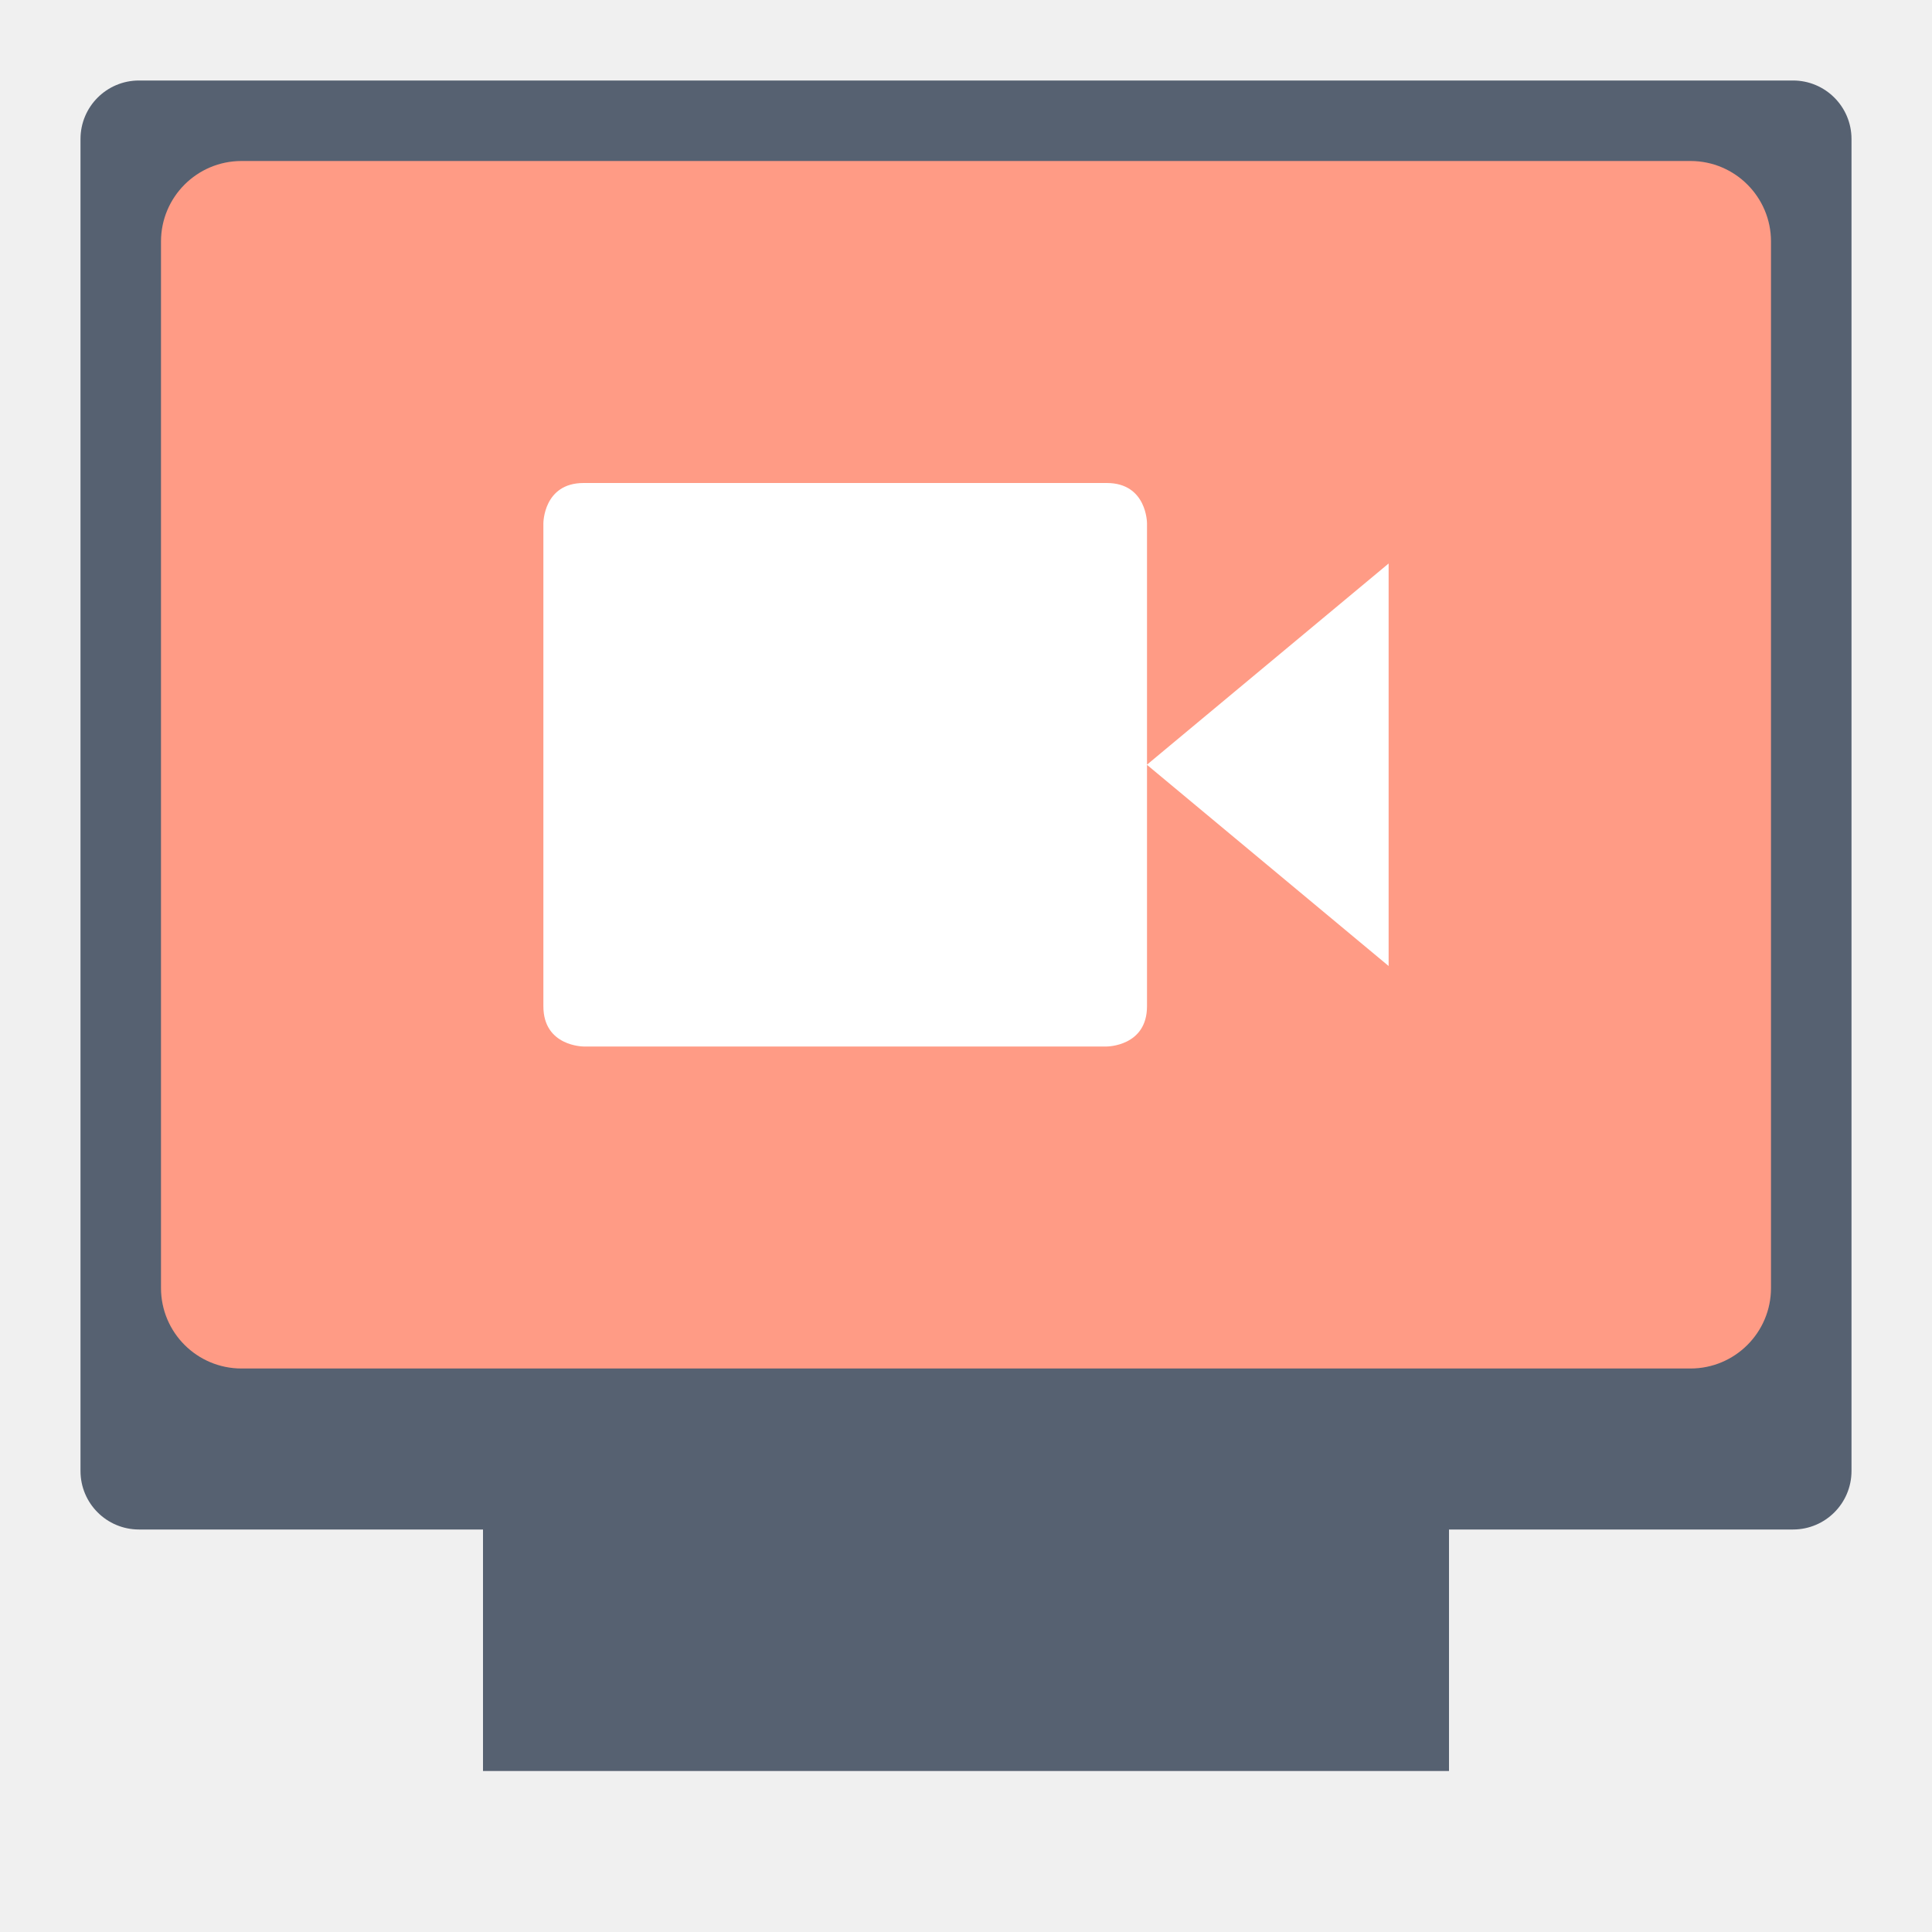
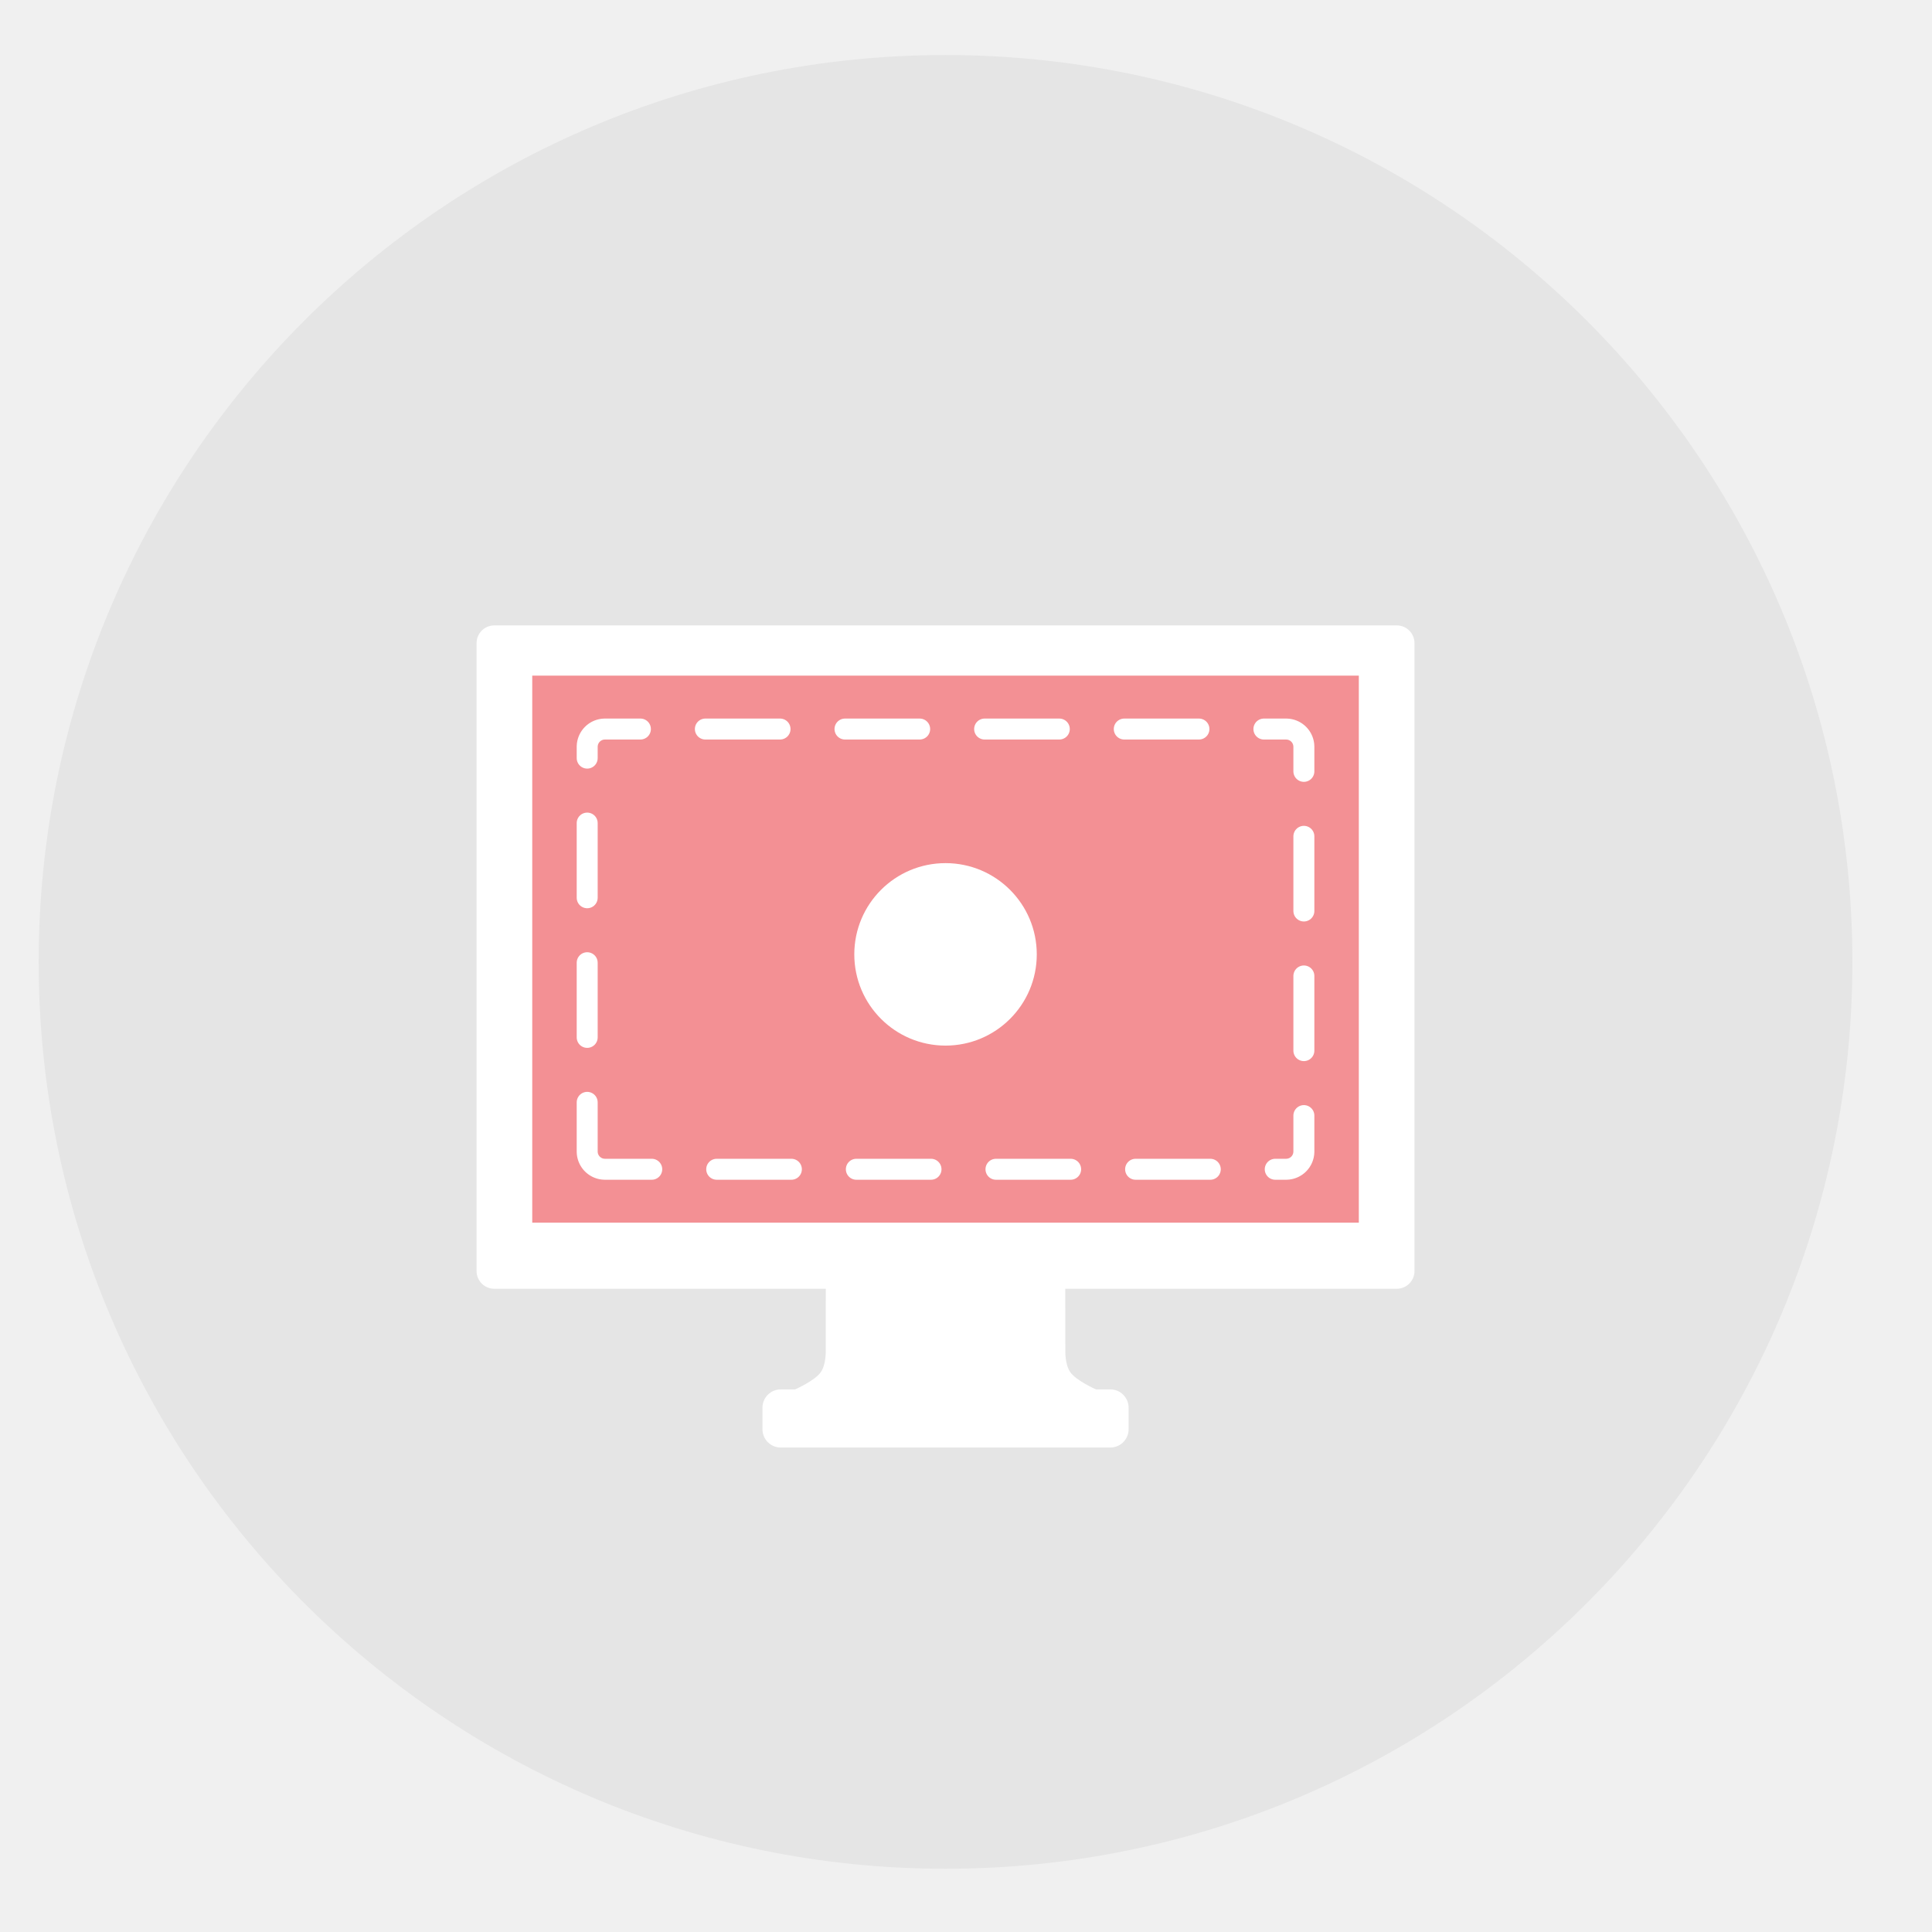
- <svg xmlns="http://www.w3.org/2000/svg" height="48" width="48">
-   <rect fill="#566171" height="36" ry="1.453" width="44" x="2" y="2" />
-   <path d="m12 36h24v8h-24z" fill="#566171" />
-   <rect fill="#ff9b85" height="30" ry="2" width="40" x="4" y="4" />
-   <path d="m14.497 12h13c1 0 1 1 1 1v12c0 1-1 1-1 1h-12.997s-1 0-1-1v-12s0-1 1-1zm20.003 2v10l-6.006-5z" fill="#fff" />
+ <svg xmlns="http://www.w3.org/2000/svg" width="100%" height="100%" viewBox="0 0 1024 1024" version="1.1" xml:space="preserve" style="fill-rule:evenodd;clip-rule:evenodd;stroke-linecap:round;stroke-linejoin:round;stroke-miterlimit:1.5;" id="svg28">
+   <defs id="defs32" />
+   <clipPath id="_clip1">
+     <rect x="507.91" y="595.281" width="77.683" height="139.869" id="rect8" />
+   </clipPath>
+   <clipPath id="_clip2">
+     <rect x="438.407" y="595.281" width="73.593" height="139.869" id="rect15" />
+   </clipPath>
+   <g id="g4521" transform="matrix(1.083108,0,0,1.083108,-53.39887,-44.72091)">
+     <circle id="circle2" style="fill:#e5e5e5" r="443.775" cy="512" cx="512" />
+     <path id="path4" style="fill:#ffffff" d="m 741.486,356.01 c 0,-4.795 -3.887,-8.682 -8.682,-8.682 -57.598,0 -384.01,0 -441.608,0 -4.795,0 -8.682,3.887 -8.682,8.682 0,46.037 0,261.224 0,307.261 0,4.796 3.887,8.683 8.682,8.683 57.598,0 384.01,0 441.608,0 4.795,0 8.682,-3.887 8.682,-8.683 0,-46.037 0,-261.224 0,-307.261 z" />
+     <path id="path6" style="fill:#ffffff" d="m 601.586,730.14 c 0,-2.373 -0.943,-4.649 -2.621,-6.327 -1.678,-1.678 -3.953,-2.621 -6.327,-2.621 -30.575,0 -130.701,0 -161.276,0 -2.374,0 -4.649,0.943 -6.327,2.621 -1.678,1.678 -2.621,3.954 -2.621,6.327 0,3.365 0,7.189 0,10.554 0,2.373 0.943,4.649 2.621,6.327 1.678,1.678 3.953,2.621 6.327,2.621 30.575,0 130.701,0 161.276,0 2.374,0 4.649,-0.943 6.327,-2.621 1.678,-1.678 2.621,-3.954 2.621,-6.327 0,-3.365 0,-7.189 0,-10.554 z" />
+     <g id="g13" clip-path="url(#_clip1)">
+       <path id="path11" style="fill:#ffffff" d="m 570.525,595.281 h -117.05 l 40.991,134.944 82.699,5.192 8.428,-14.225 c 0,0 -9.727,-4.299 -12.585,-8.477 -2.601,-3.802 -2.386,-10.363 -2.386,-10.363 z" />
+     </g>
+     <g id="g20" clip-path="url(#_clip2)">
+       <path id="path18" style="fill:#ffffff" d="m 453.475,595.281 h 117.05 l -27.13,140.136 -99.661,2.165 -5.327,-16.39 c 0,0 9.727,-4.299 12.585,-8.477 2.601,-3.802 2.386,-10.363 2.386,-10.363 z" />
+     </g>
+     <rect id="rect22" style="fill:#f39094" height="267.695" width="404.487" y="371.91" x="309.756" />
+     <path id="path24" style="fill:none;stroke:#ffffff;stroke-width:10.26px;stroke-dasharray:36.54, 31.79, 0, 0" d="m 336.644,604.786 c 0,2.303 0.915,4.511 2.543,6.14 1.628,1.628 3.837,2.543 6.139,2.543 h 333.348 c 2.302,0 4.511,-0.915 6.139,-2.543 1.628,-1.629 2.543,-3.837 2.543,-6.14 V 406.73 c 0,-2.303 -0.915,-4.511 -2.543,-6.14 -1.628,-1.628 -3.837,-2.543 -6.139,-2.543 H 345.326 c -2.302,0 -4.511,0.915 -6.139,2.543 -1.628,1.629 -2.543,3.837 -2.543,6.14 z" />
+     <circle id="circle26" style="fill:#ffffff" r="44.646" cy="508.309" cx="512" />
+   </g>
</svg>
